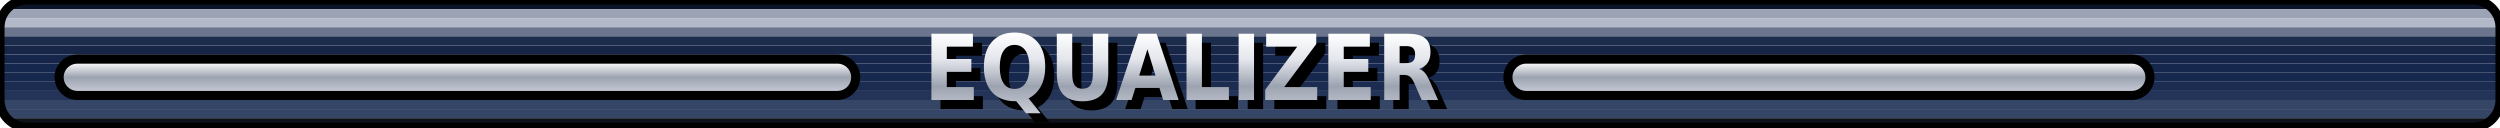
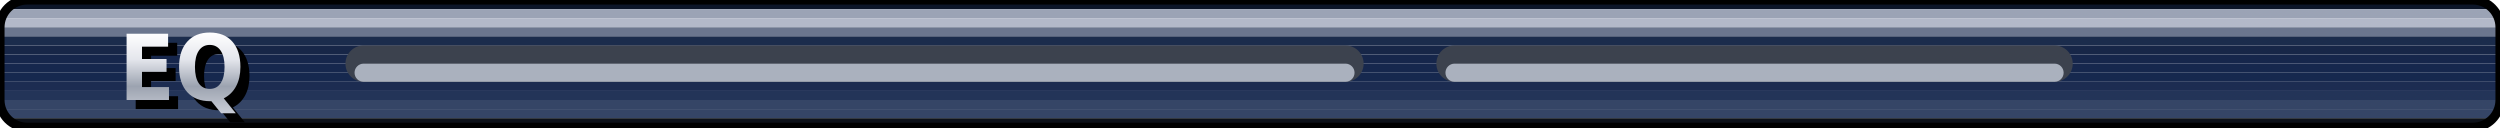
<svg xmlns="http://www.w3.org/2000/svg" width="275" height="14" viewBox="0 0 275 14">
  <defs>
    <clipPath id="c1">
      <path d="M0 3 A3 3 0 0 1 3 0 H272 A3 3 0 0 1 275 3 V11 A3 3 0 0 1 272 14 H3 A3 3 0 0 1 0 11 Z" />
    </clipPath>
    <linearGradient id="g2" x1="0" y1="0" x2="0" y2="1">
-       <stop offset="0.0" stop-color="#f6f6f8" />
-       <stop offset="0.5" stop-color="#9ca3b0" />
-       <stop offset="1.0" stop-color="#c2c7d2" />
-     </linearGradient>
-     <linearGradient id="g3" x1="0" y1="0" x2="0" y2="1">
-       <stop offset="0.0" stop-color="#f6f6f8" />
-       <stop offset="0.5" stop-color="#9ca3b0" />
-       <stop offset="1.0" stop-color="#c2c7d2" />
-     </linearGradient>
-     <linearGradient id="g4" x1="0" y1="0" x2="0" y2="1">
      <stop offset="0.0" stop-color="#ffffff" />
      <stop offset="0.333" stop-color="#e4e6ec" />
      <stop offset="0.667" stop-color="#9ca3b0" />
      <stop offset="1.0" stop-color="#c9cdd6" />
    </linearGradient>
  </defs>
  <g clip-path="url(#c1)">
    <rect class="navy-0b1427" x="0" y="0" width="275" height="1" fill="#0b1427" />
    <rect x="0" y="1" width="275" height="1" fill="#9ba3b5" />
    <rect x="0" y="2" width="275" height="1" fill="#b3b9c9" />
    <rect x="0" y="3" width="275" height="1" fill="#6b768e" />
    <rect class="navy-1b2c4c" x="0" y="4" width="275" height="1" fill="#1b2c4c" />
    <rect class="navy-172647" x="0" y="5" width="275" height="1" fill="#172647" />
    <rect class="navy-16264b" x="0" y="6" width="275" height="1" fill="#16264b" />
    <rect class="navy-16274d" x="0" y="7" width="275" height="1" fill="#16274d" />
    <rect class="navy-16284e" x="0" y="8" width="275" height="1" fill="#16284e" />
    <rect class="navy-1c2c51" x="0" y="9" width="275" height="1" fill="#1c2c51" />
    <rect class="navy-233458" x="0" y="10" width="275" height="1" fill="#233458" />
    <rect class="navy-354566" x="0" y="11" width="275" height="1" fill="#354566" />
    <rect class="navy-354566" x="0" y="12" width="275" height="1" fill="#354566" />
    <rect class="navy-0d1119" x="0" y="13" width="275" height="1" fill="#0d1119" />
-     <rect x="6" y="6" width="88.631" height="5" rx="2.5" fill="#000000" />
-     <rect x="7" y="7" width="86.631" height="3" rx="1.5" fill="url(#g2)" />
-     <rect x="165.369" y="6" width="71.631" height="5" rx="2.5" fill="#000000" />
-     <rect x="166.369" y="7" width="69.631" height="3" rx="1.5" fill="url(#g3)" />
-     <path transform="translate(102.63,12.00)" d="M0.825 -7.29H5.391V-5.869H2.52V-4.512H5.22V-3.091H2.52V-1.421H5.488V0.0H0.825ZM10.151 0.132H10.02Q8.398 0.132 7.498 -0.864Q6.597 -1.86 6.597 -3.638Q6.597 -5.41 7.495 -6.416Q8.394 -7.422 9.971 -7.422Q11.567 -7.422 12.456 -6.426Q13.345 -5.43 13.345 -3.638Q13.345 -2.407 12.874 -1.519Q12.402 -0.63 11.514 -0.181L12.837 1.46H11.226ZM9.971 -6.06Q9.199 -6.06 8.772 -5.425Q8.345 -4.79 8.345 -3.638Q8.345 -2.466 8.762 -1.843Q9.18 -1.221 9.971 -1.221Q10.747 -1.221 11.174 -1.855Q11.602 -2.49 11.602 -3.638Q11.602 -4.79 11.174 -5.425Q10.747 -6.06 9.971 -6.06ZM14.619 -7.29H16.313V-2.92Q16.313 -2.017 16.58 -1.628Q16.846 -1.24 17.446 -1.24Q18.052 -1.24 18.318 -1.628Q18.584 -2.017 18.584 -2.92V-7.29H20.278V-2.92Q20.278 -1.372 19.578 -0.615Q18.877 0.142 17.446 0.142Q16.016 0.142 15.317 -0.615Q14.619 -1.372 14.619 -2.92ZM25.908 -1.328H23.262L22.842 0.0H21.143L23.574 -7.29H25.591L28.022 0.0H26.318ZM23.682 -2.681H25.479L24.585 -5.581ZM28.887 -7.29H30.581V-1.421H33.55V0.0H28.887ZM34.619 -7.29H36.313V0.0H34.619ZM37.646 -7.29H43.159V-6.152L39.639 -1.421H43.262V0.0H37.544V-1.138L41.064 -5.869H37.646ZM44.487 -7.29H49.053V-5.869H46.182V-4.512H48.882V-3.091H46.182V-1.421H49.15V0.0H44.487ZM53.042 -4.058Q53.569 -4.058 53.801 -4.277Q54.033 -4.497 54.033 -5.0Q54.033 -5.498 53.801 -5.713Q53.569 -5.928 53.042 -5.928H52.329V-4.058ZM52.329 -2.759V0.0H50.635V-7.29H53.218Q54.517 -7.29 55.12 -6.807Q55.723 -6.323 55.723 -5.278Q55.723 -4.556 55.41 -4.092Q55.098 -3.628 54.463 -3.408Q54.81 -3.32 55.085 -3.01Q55.361 -2.7 55.64 -2.07L56.558 0.0H54.756L53.96 -1.812Q53.716 -2.358 53.467 -2.559Q53.218 -2.759 52.808 -2.759Z" fill="#000000" />
-     <path transform="translate(101.63,11.00)" d="M0.825 -7.29H5.391V-5.869H2.52V-4.512H5.22V-3.091H2.52V-1.421H5.488V0.0H0.825ZM10.151 0.132H10.02Q8.398 0.132 7.498 -0.864Q6.597 -1.86 6.597 -3.638Q6.597 -5.41 7.495 -6.416Q8.394 -7.422 9.971 -7.422Q11.567 -7.422 12.456 -6.426Q13.345 -5.43 13.345 -3.638Q13.345 -2.407 12.874 -1.519Q12.402 -0.63 11.514 -0.181L12.837 1.46H11.226ZM9.971 -6.06Q9.199 -6.06 8.772 -5.425Q8.345 -4.79 8.345 -3.638Q8.345 -2.466 8.762 -1.843Q9.18 -1.221 9.971 -1.221Q10.747 -1.221 11.174 -1.855Q11.602 -2.49 11.602 -3.638Q11.602 -4.79 11.174 -5.425Q10.747 -6.06 9.971 -6.06ZM14.619 -7.29H16.313V-2.92Q16.313 -2.017 16.58 -1.628Q16.846 -1.24 17.446 -1.24Q18.052 -1.24 18.318 -1.628Q18.584 -2.017 18.584 -2.92V-7.29H20.278V-2.92Q20.278 -1.372 19.578 -0.615Q18.877 0.142 17.446 0.142Q16.016 0.142 15.317 -0.615Q14.619 -1.372 14.619 -2.92ZM25.908 -1.328H23.262L22.842 0.0H21.143L23.574 -7.29H25.591L28.022 0.0H26.318ZM23.682 -2.681H25.479L24.585 -5.581ZM28.887 -7.29H30.581V-1.421H33.55V0.0H28.887ZM34.619 -7.29H36.313V0.0H34.619ZM37.646 -7.29H43.159V-6.152L39.639 -1.421H43.262V0.0H37.544V-1.138L41.064 -5.869H37.646ZM44.487 -7.29H49.053V-5.869H46.182V-4.512H48.882V-3.091H46.182V-1.421H49.15V0.0H44.487ZM53.042 -4.058Q53.569 -4.058 53.801 -4.277Q54.033 -4.497 54.033 -5.0Q54.033 -5.498 53.801 -5.713Q53.569 -5.928 53.042 -5.928H52.329V-4.058ZM52.329 -2.759V0.0H50.635V-7.29H53.218Q54.517 -7.29 55.12 -6.807Q55.723 -6.323 55.723 -5.278Q55.723 -4.556 55.41 -4.092Q55.098 -3.628 54.463 -3.408Q54.81 -3.32 55.085 -3.01Q55.361 -2.7 55.64 -2.07L56.558 0.0H54.756L53.96 -1.812Q53.716 -2.358 53.467 -2.559Q53.218 -2.759 52.808 -2.759Z" fill="url(#g4)" />
+     <path transform="translate(14.10,12.00)" d="M0.825 -7.29H5.391V-5.869H2.52V-4.512H5.22V-3.091H2.52V-1.421H5.488V0.0H0.825ZM10.151 0.132H10.02Q8.398 0.132 7.498 -0.864Q6.597 -1.86 6.597 -3.638Q6.597 -5.41 7.495 -6.416Q8.394 -7.422 9.971 -7.422Q11.567 -7.422 12.456 -6.426Q13.345 -5.43 13.345 -3.638Q13.345 -2.407 12.874 -1.519Q12.402 -0.63 11.514 -0.181L12.837 1.46H11.226ZM9.971 -6.06Q9.199 -6.06 8.772 -5.425Q8.345 -4.79 8.345 -3.638Q8.345 -2.466 8.762 -1.843Q9.18 -1.221 9.971 -1.221Q10.747 -1.221 11.174 -1.855Q11.602 -2.49 11.602 -3.638Q11.602 -4.79 11.174 -5.425Q10.747 -6.06 9.971 -6.06Z" fill="#000000" />
+     <path transform="translate(13.10,11.00)" d="M0.825 -7.29H5.391V-5.869H2.52V-4.512H5.22V-3.091H2.52V-1.421H5.488V0.0H0.825ZM10.151 0.132H10.02Q8.398 0.132 7.498 -0.864Q6.597 -1.86 6.597 -3.638Q6.597 -5.41 7.495 -6.416Q8.394 -7.422 9.971 -7.422Q11.567 -7.422 12.456 -6.426Q13.345 -5.43 13.345 -3.638Q13.345 -2.407 12.874 -1.519Q12.402 -0.63 11.514 -0.181L12.837 1.46H11.226ZM9.971 -6.06Q9.199 -6.06 8.772 -5.425Q8.345 -4.79 8.345 -3.638Q8.345 -2.466 8.762 -1.843Q9.18 -1.221 9.971 -1.221Q10.747 -1.221 11.174 -1.855Q11.602 -2.49 11.602 -3.638Q11.602 -4.79 11.174 -5.425Q10.747 -6.06 9.971 -6.06Z" fill="url(#g2)" />
+     <rect x="38" y="5" width="112" height="4" rx="2" fill="#3c424e" />
+     <rect x="39" y="7" width="110" height="2" rx="1" fill="#aab1be" />
+     <rect x="158" y="5" width="70" height="4" rx="2" fill="#3c424e" />
+     <rect x="159" y="7" width="68" height="2" rx="1" fill="#aab1be" />
  </g>
  <path d="M0 3 A3 3 0 0 1 3 0 H272 A3 3 0 0 1 275 3 V11 A3 3 0 0 1 272 14 H3 A3 3 0 0 1 0 11 Z" fill="none" stroke="#000000" />
</svg>
